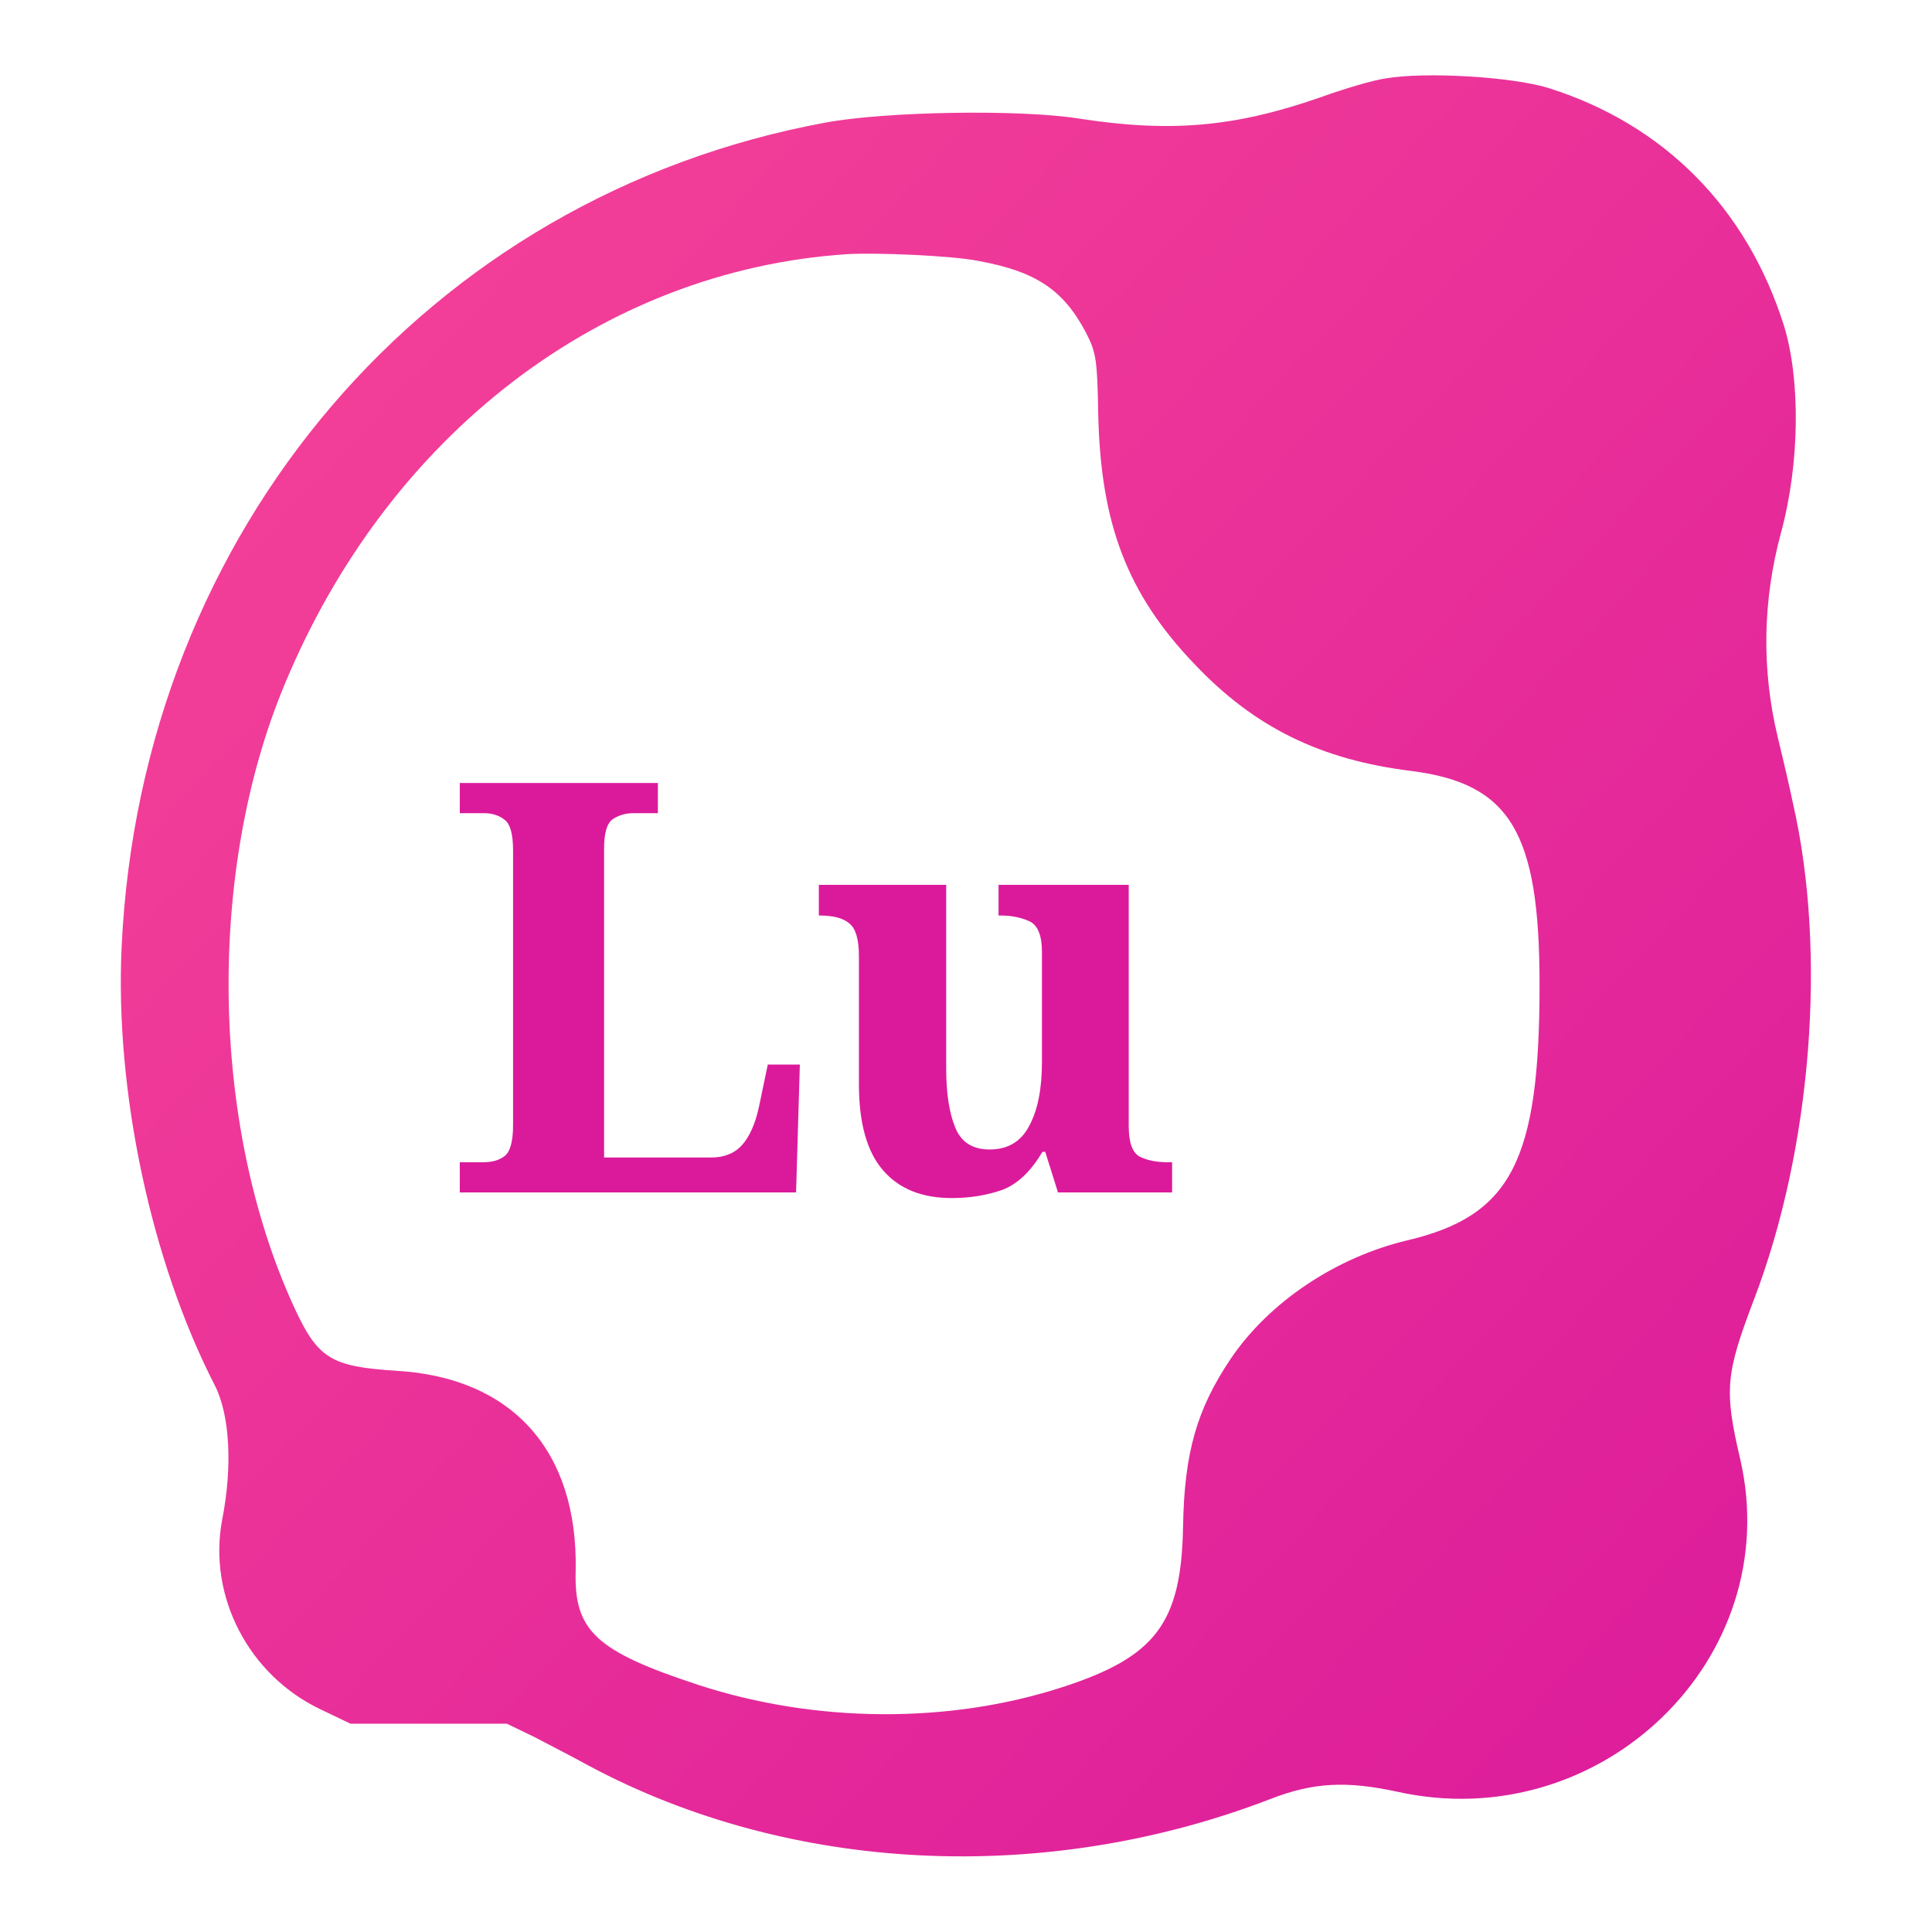
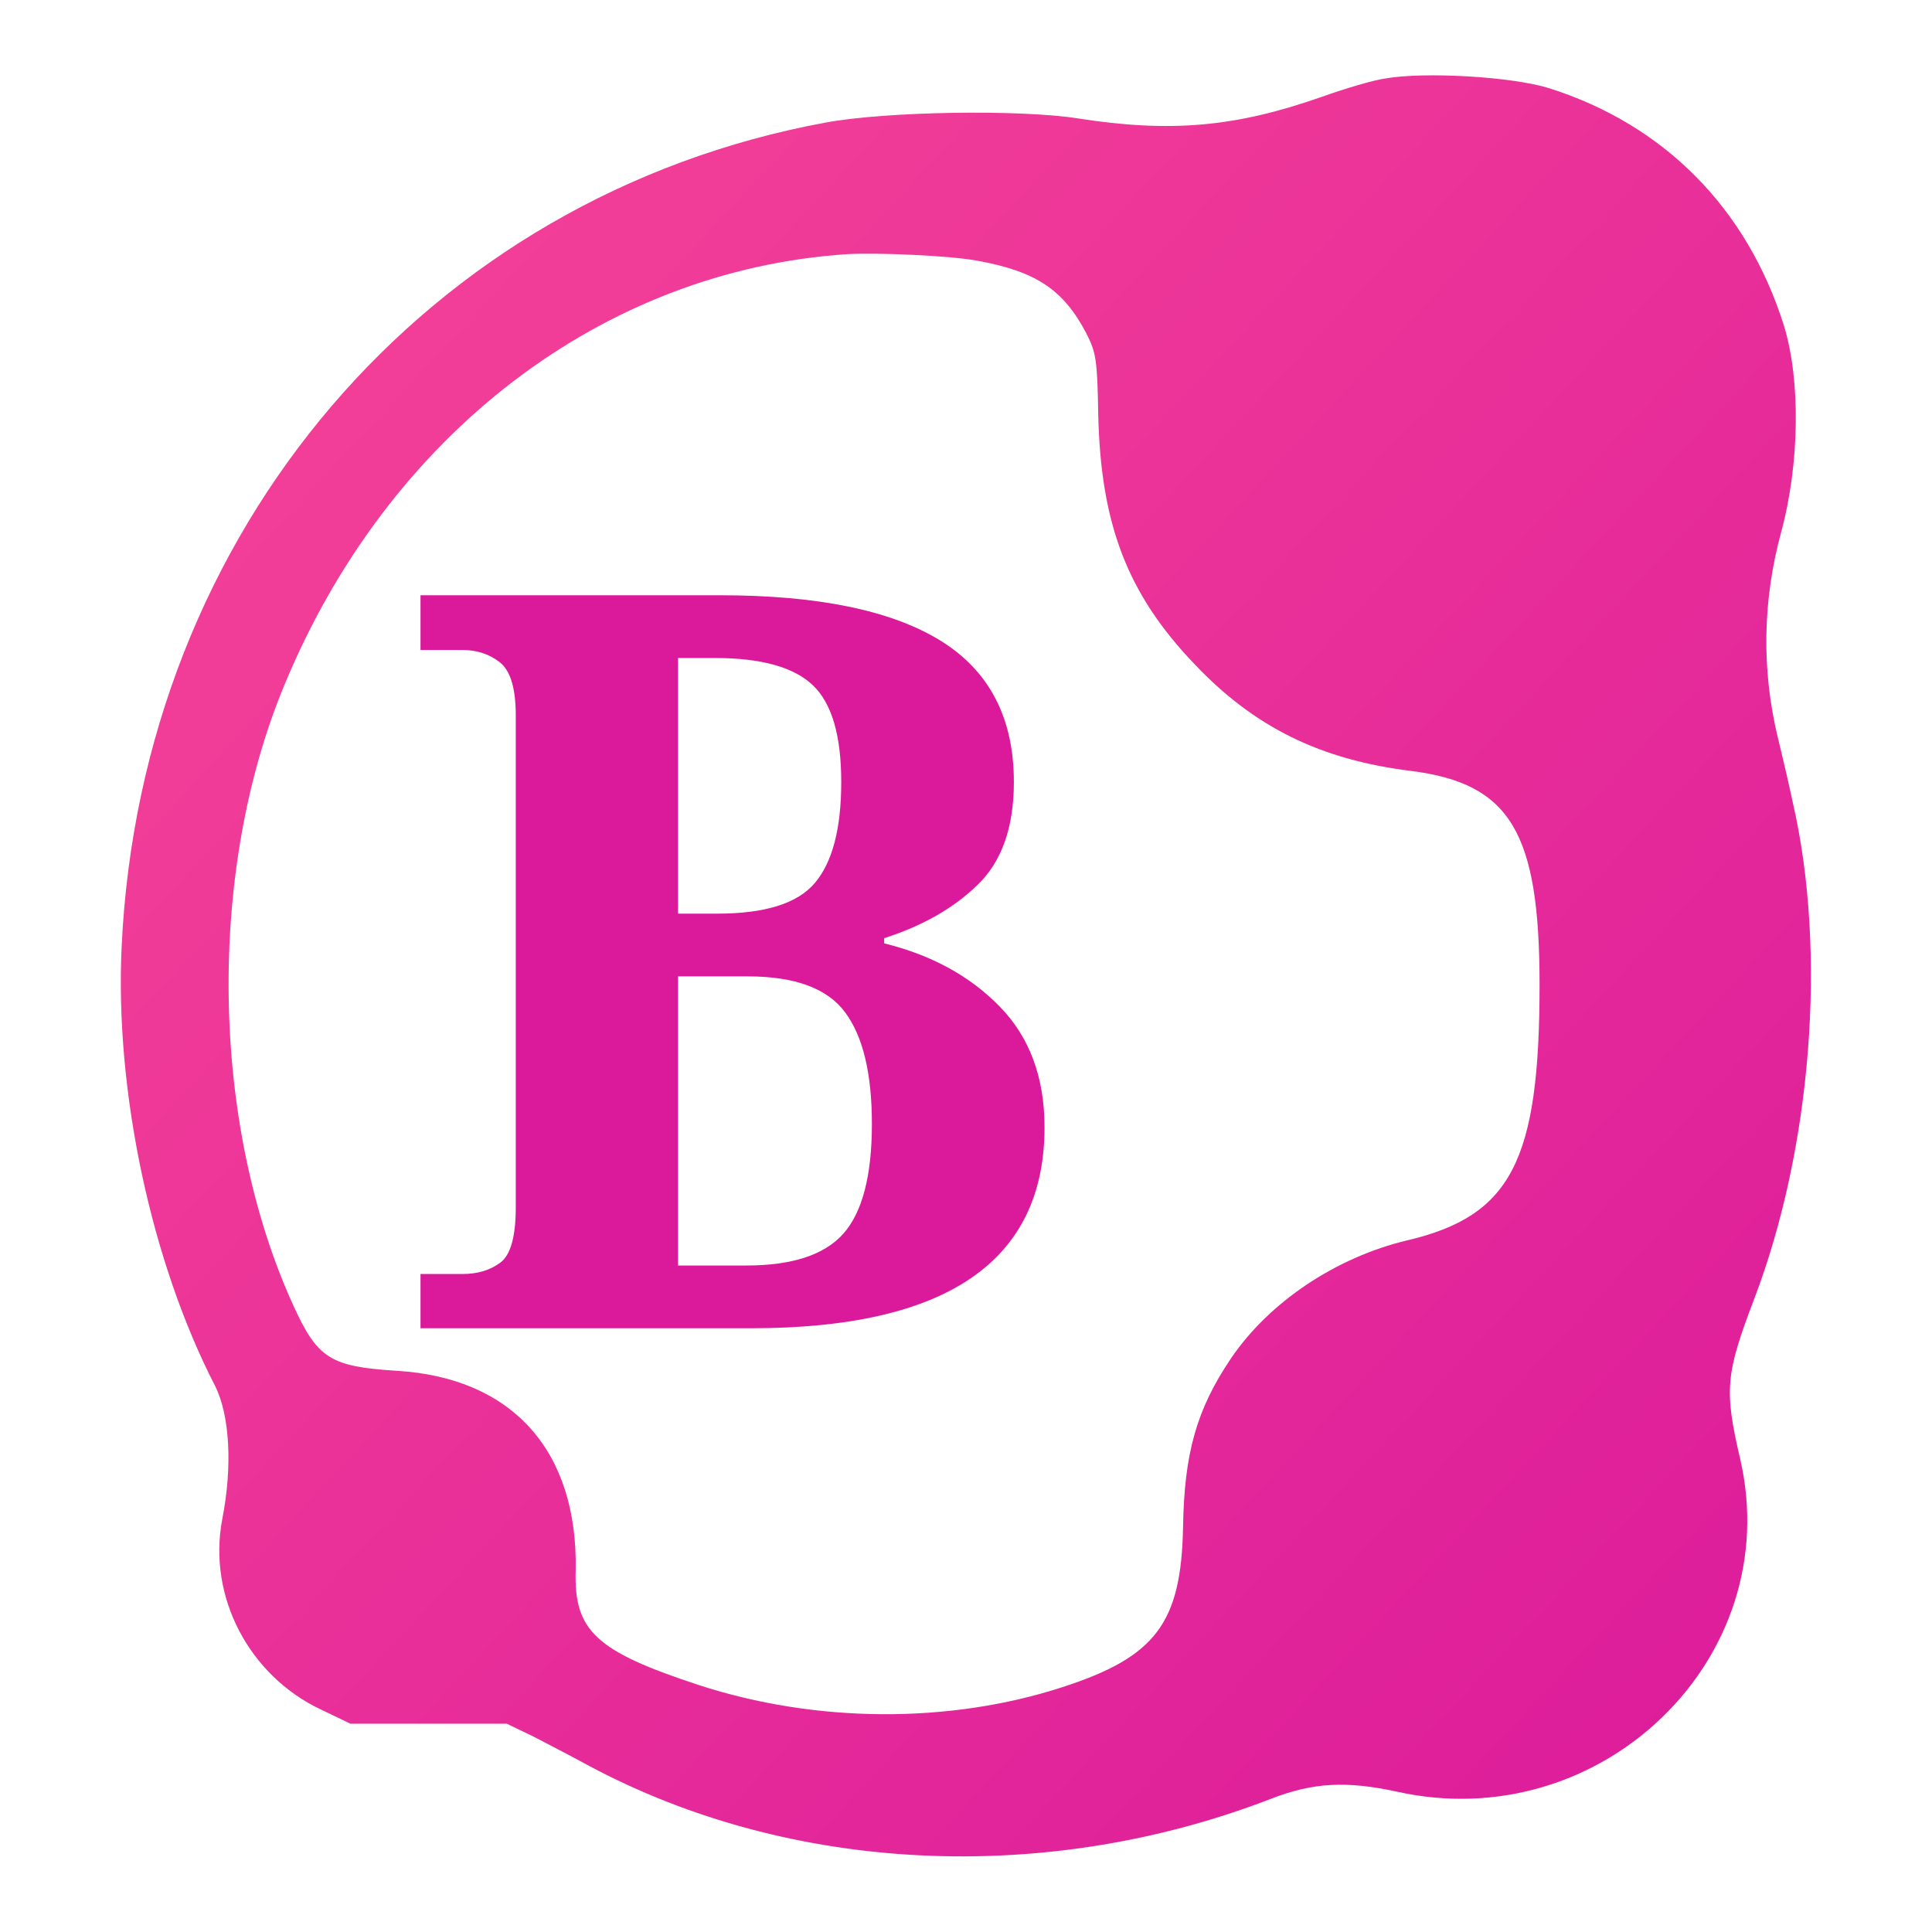
<svg xmlns="http://www.w3.org/2000/svg" viewBox="0 0 64 64" role="img" aria-label="Beaumont Vale">
  <defs>
    <linearGradient id="g" x1="0" y1="0" x2="1" y2="1">
      <stop offset="0" stop-color="#F74597" />
      <stop offset="1" stop-color="#DB1A9B" />
    </linearGradient>
  </defs>
  <rect width="64" height="64" fill="#FFFFFF" />
  <path fill-rule="evenodd" fill="url(#g)" d="M 45.89,2.60 C 45.51,2.65 44.56,2.93 43.78,3.21 C 40.90,4.22 38.76,4.40 35.69,3.92 C 33.75,3.62 29.35,3.69 27.35,4.06 C 14.16,6.49 4.68,17.57 4.03,31.35 C 3.80,36.14 5.01,41.80 7.12,45.90 C 7.61,46.87 7.71,48.56 7.36,50.34 C 6.88,52.88 8.24,55.50 10.63,56.63 L 11.61,57.10 L 14.20,57.10 L 16.79,57.10 L 17.70,57.54 C 18.20,57.80 19.01,58.22 19.52,58.50 C 26.19,62.06 34.61,62.47 42.07,59.60 C 43.50,59.04 44.60,58.99 46.27,59.35 C 53.03,60.86 59.16,54.94 57.65,48.35 C 57.11,46.04 57.16,45.52 58.11,43.03 C 60.01,38.05 60.53,31.55 59.39,26.59 C 59.31,26.20 59.09,25.24 58.89,24.42 C 58.35,22.17 58.39,19.89 59.00,17.64 C 59.62,15.36 59.65,12.57 59.09,10.77 C 57.86,6.88 55.11,4.12 51.31,2.92 C 50.10,2.54 47.19,2.37 45.89,2.60 M 32.39,8.64 C 34.33,8.99 35.24,9.61 35.99,11.05 C 36.31,11.68 36.35,11.93 36.38,13.71 C 36.46,17.36 37.34,19.67 39.57,22.00 C 41.55,24.09 43.74,25.17 46.76,25.54 C 50.03,25.96 51.00,27.57 51.00,32.62 C 51.00,38.46 50.06,40.28 46.61,41.09 C 44.26,41.65 42.04,43.13 40.77,45.01 C 39.64,46.69 39.23,48.13 39.19,50.59 C 39.13,53.77 38.28,54.89 35.19,55.89 C 31.44,57.11 27.02,57.08 23.15,55.82 C 19.74,54.70 19.01,54.03 19.07,52.03 C 19.15,48.07 16.98,45.64 13.15,45.41 C 10.94,45.27 10.52,45.01 9.71,43.23 C 6.97,37.21 6.85,28.85 9.43,22.67 C 12.87,14.38 19.96,8.96 28.05,8.42 C 29.03,8.36 31.54,8.47 32.39,8.64" />
-   <text x="27" y="39.5" text-anchor="middle" font-family="Georgia, serif" font-size="19" font-weight="700" fill="#DB1A9B" letter-spacing="-0.5">Lu</text>
+   <text x="24.4" y="44" text-anchor="middle" font-family="Georgia, serif" font-size="34" font-weight="700" fill="#DB1A9B">B</text>
</svg>
